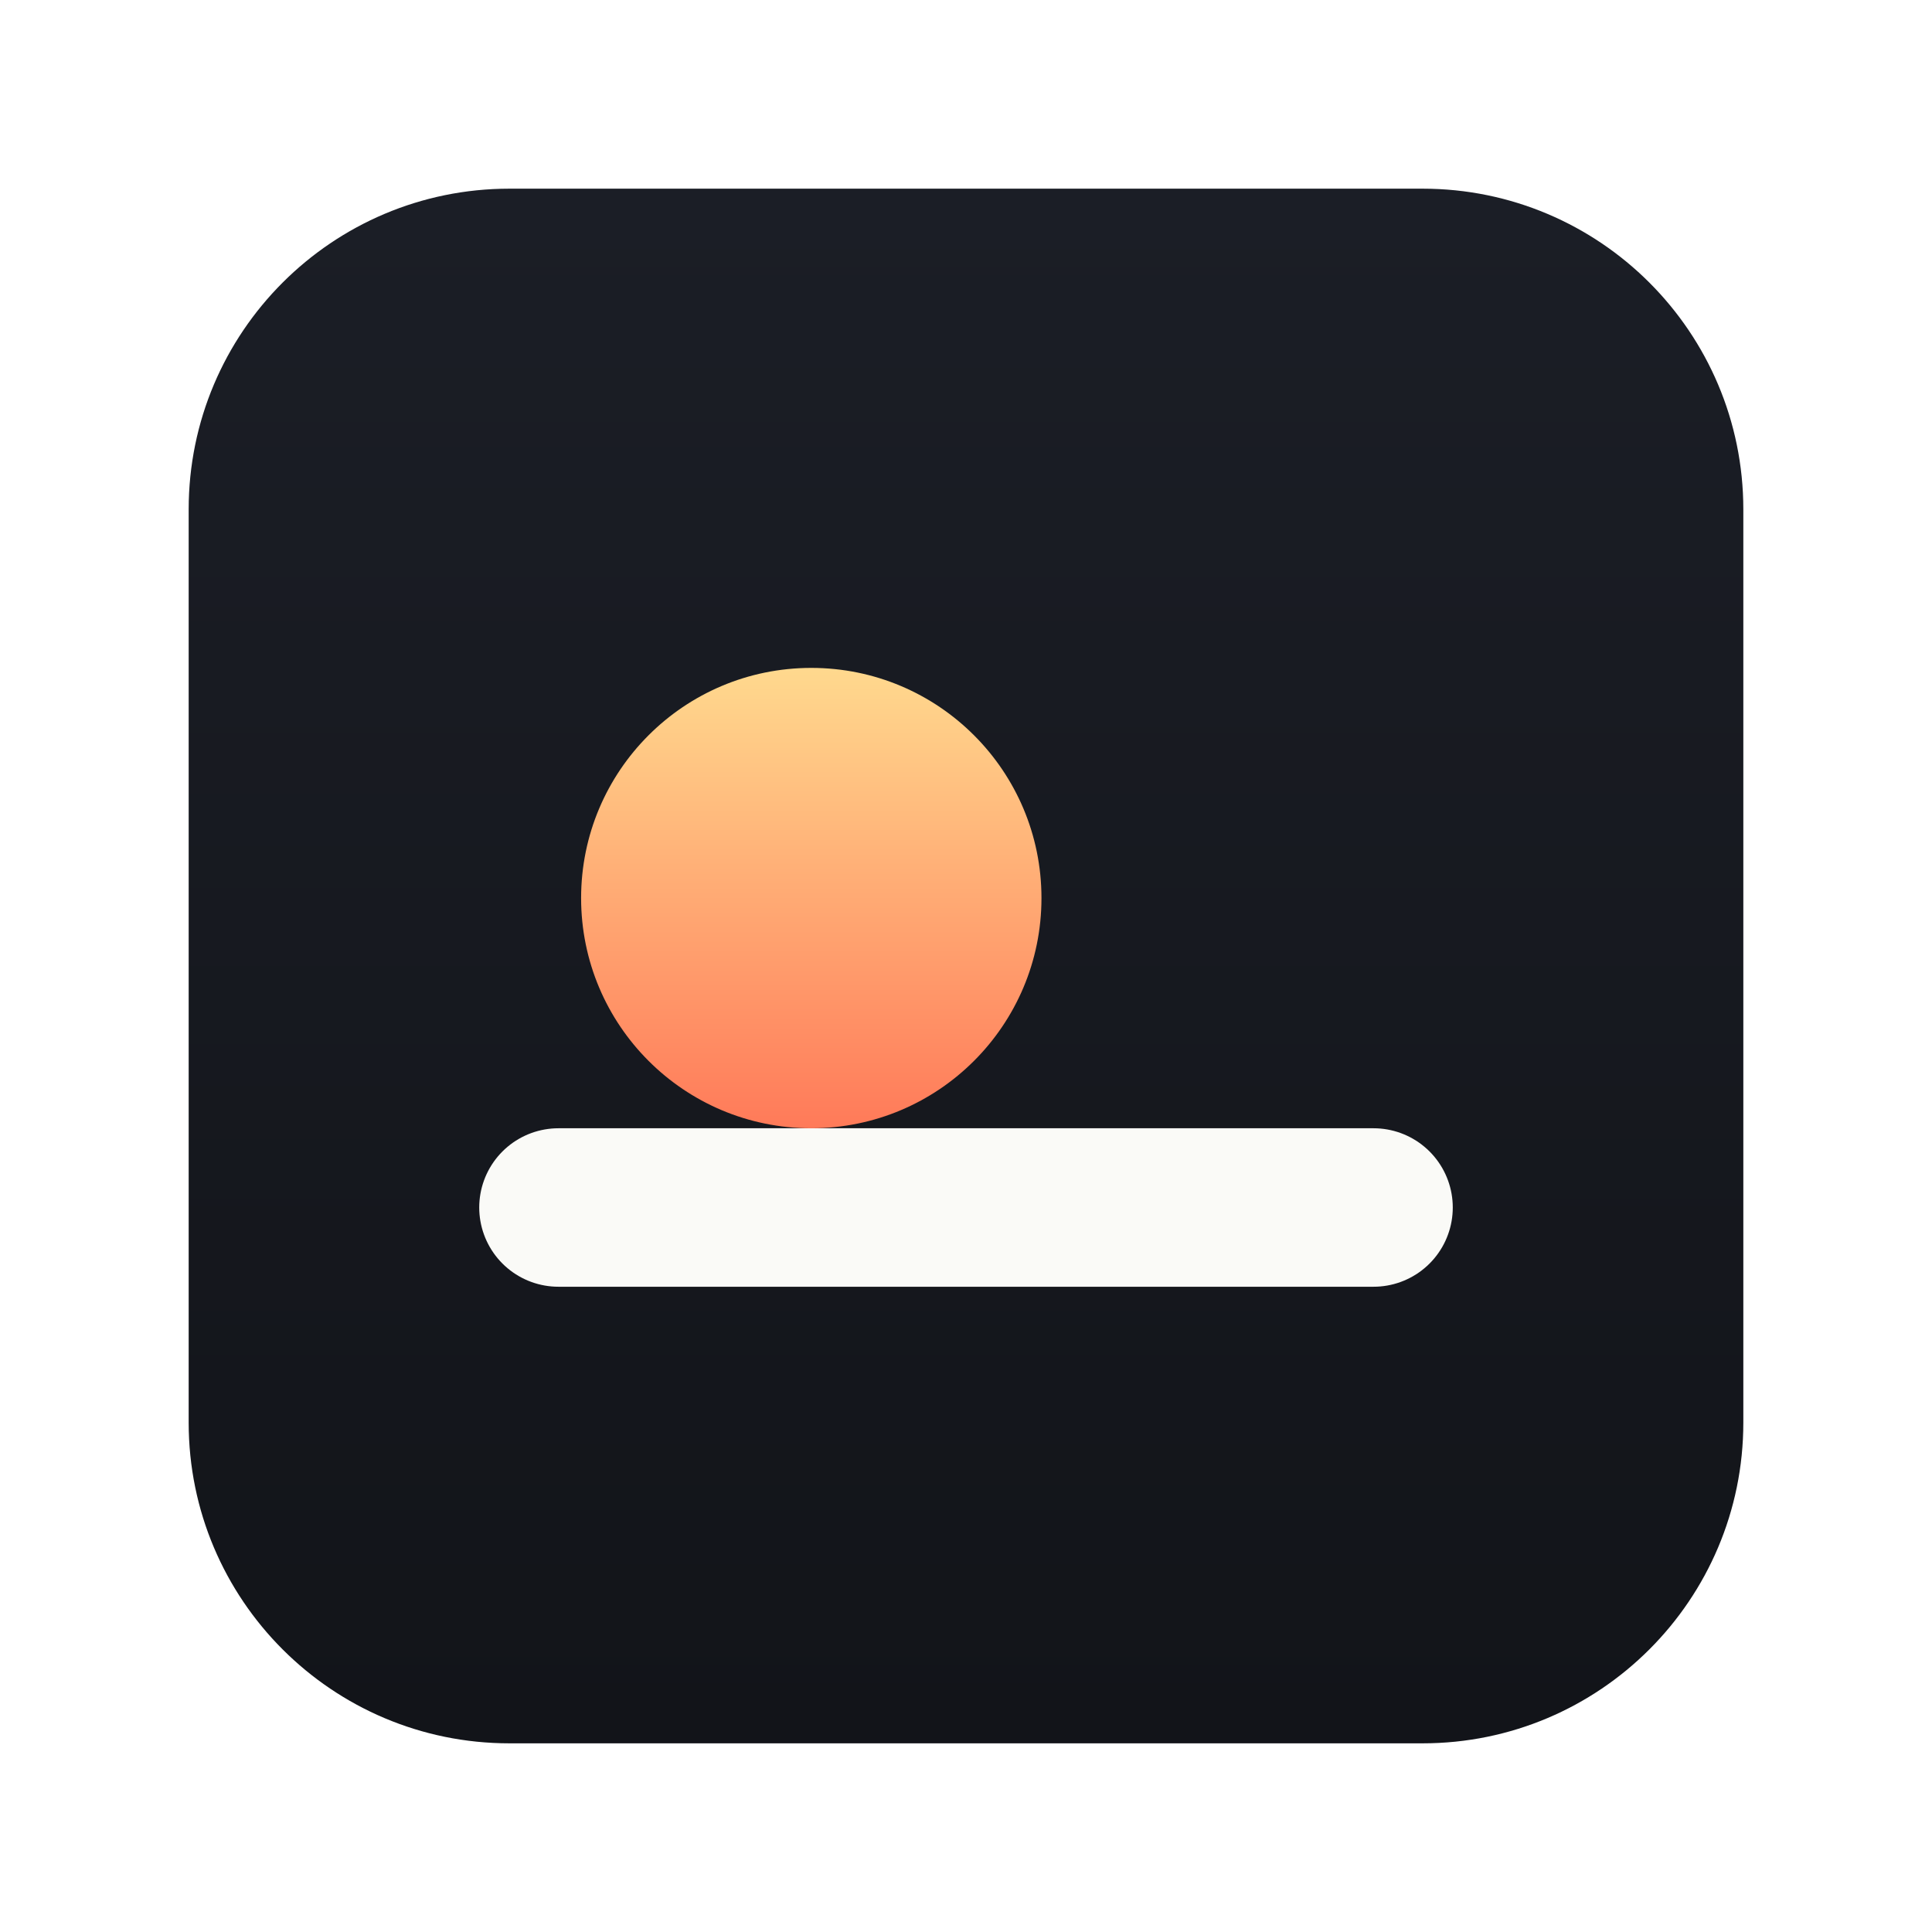
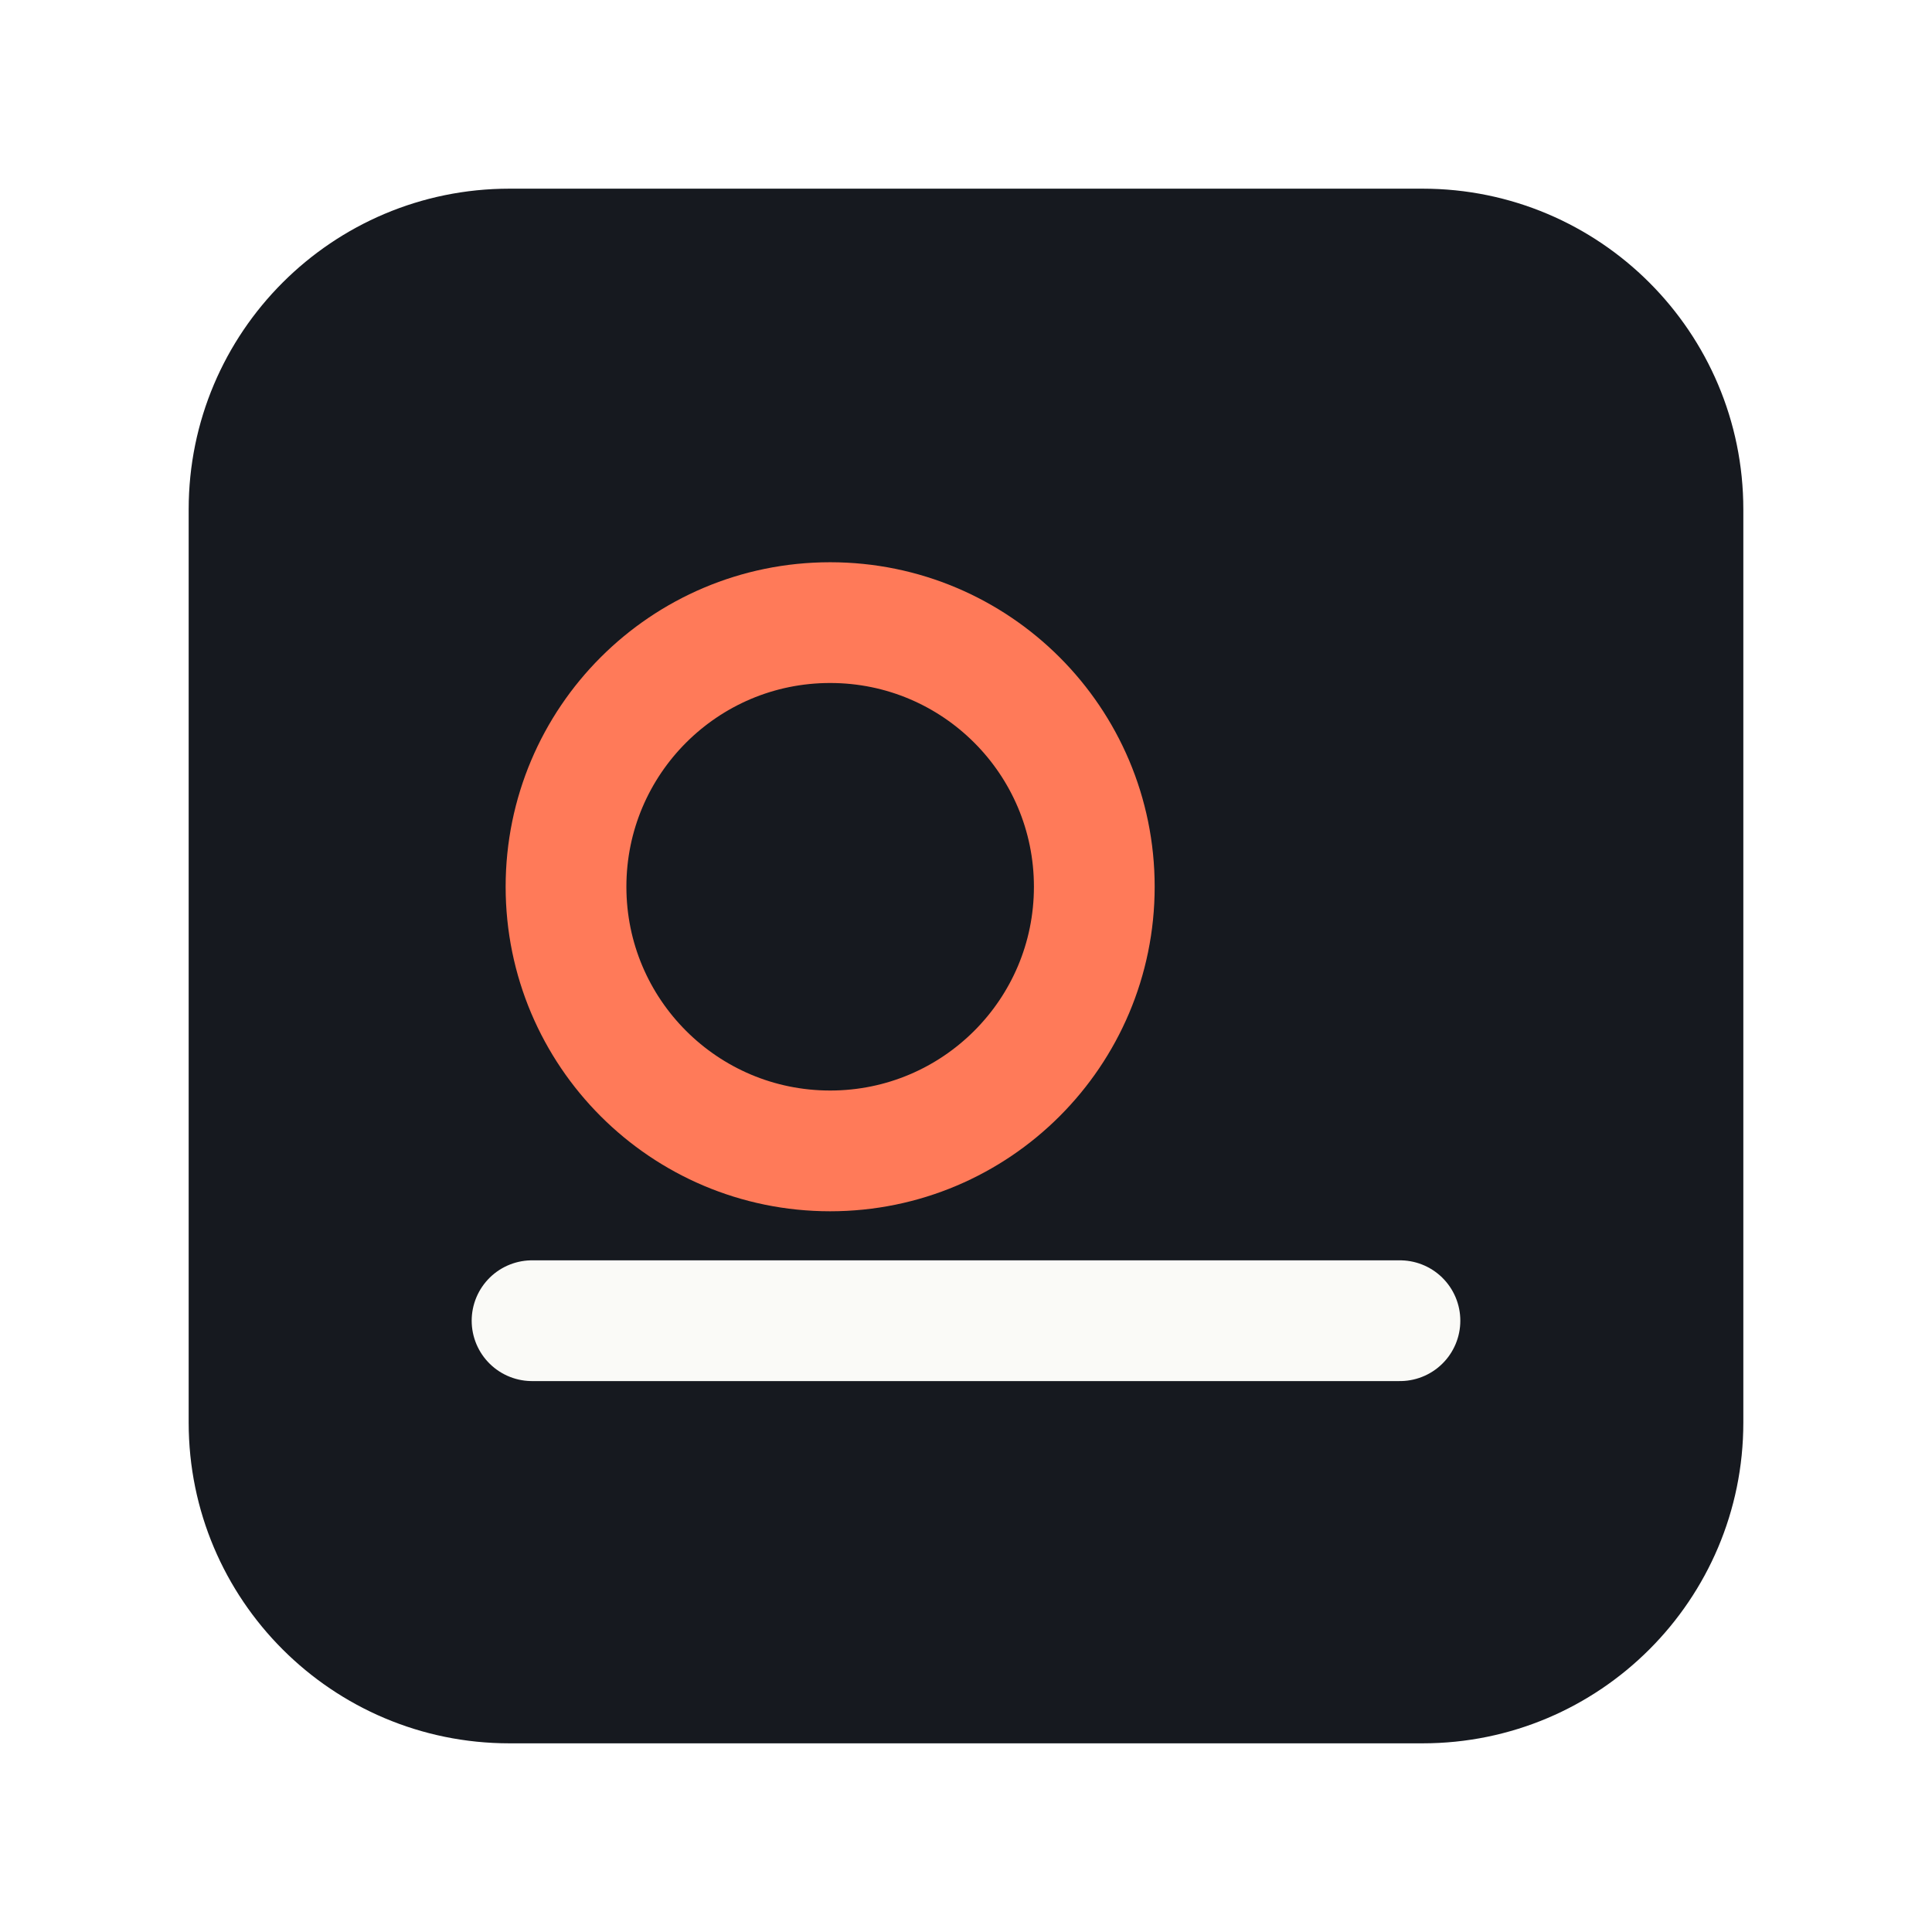
<svg xmlns="http://www.w3.org/2000/svg" viewBox="0 0 1024 1024" role="img" aria-label="Perch">
-   <defs>
-     <linearGradient id="tile" gradientUnits="userSpaceOnUse" x1="512" y1="100" x2="512" y2="924">
-       <stop offset="0" stop-color="#1B1E26" />
-       <stop offset="1" stop-color="#121419" />
-     </linearGradient>
-     <linearGradient id="orb" gradientUnits="userSpaceOnUse" x1="430" y1="354" x2="430" y2="598">
-       <stop offset="0" stop-color="#FFD98E" />
-       <stop offset="1" stop-color="#FF7A59" />
-     </linearGradient>
-   </defs>
-   <rect x="100" y="100" width="824" height="824" rx="170" fill="url(#tile)" />
-   <line x1="296" y1="640" x2="728" y2="640" stroke-width="84" stroke-linecap="round" stroke="#FAFAF7" />
-   <circle cx="430" cy="476" r="122" fill="url(#orb)" />
+   <rect x="100" y="100" width="824" height="824" rx="170" fill="#16191F" />
+   <line x1="282" y1="700" x2="742" y2="700" stroke-width="64" stroke-linecap="round" stroke="#FAFAF7" />
+   <circle cx="440" cy="470" r="140" fill="none" stroke-width="64" stroke="#FF7A59" />
</svg>
